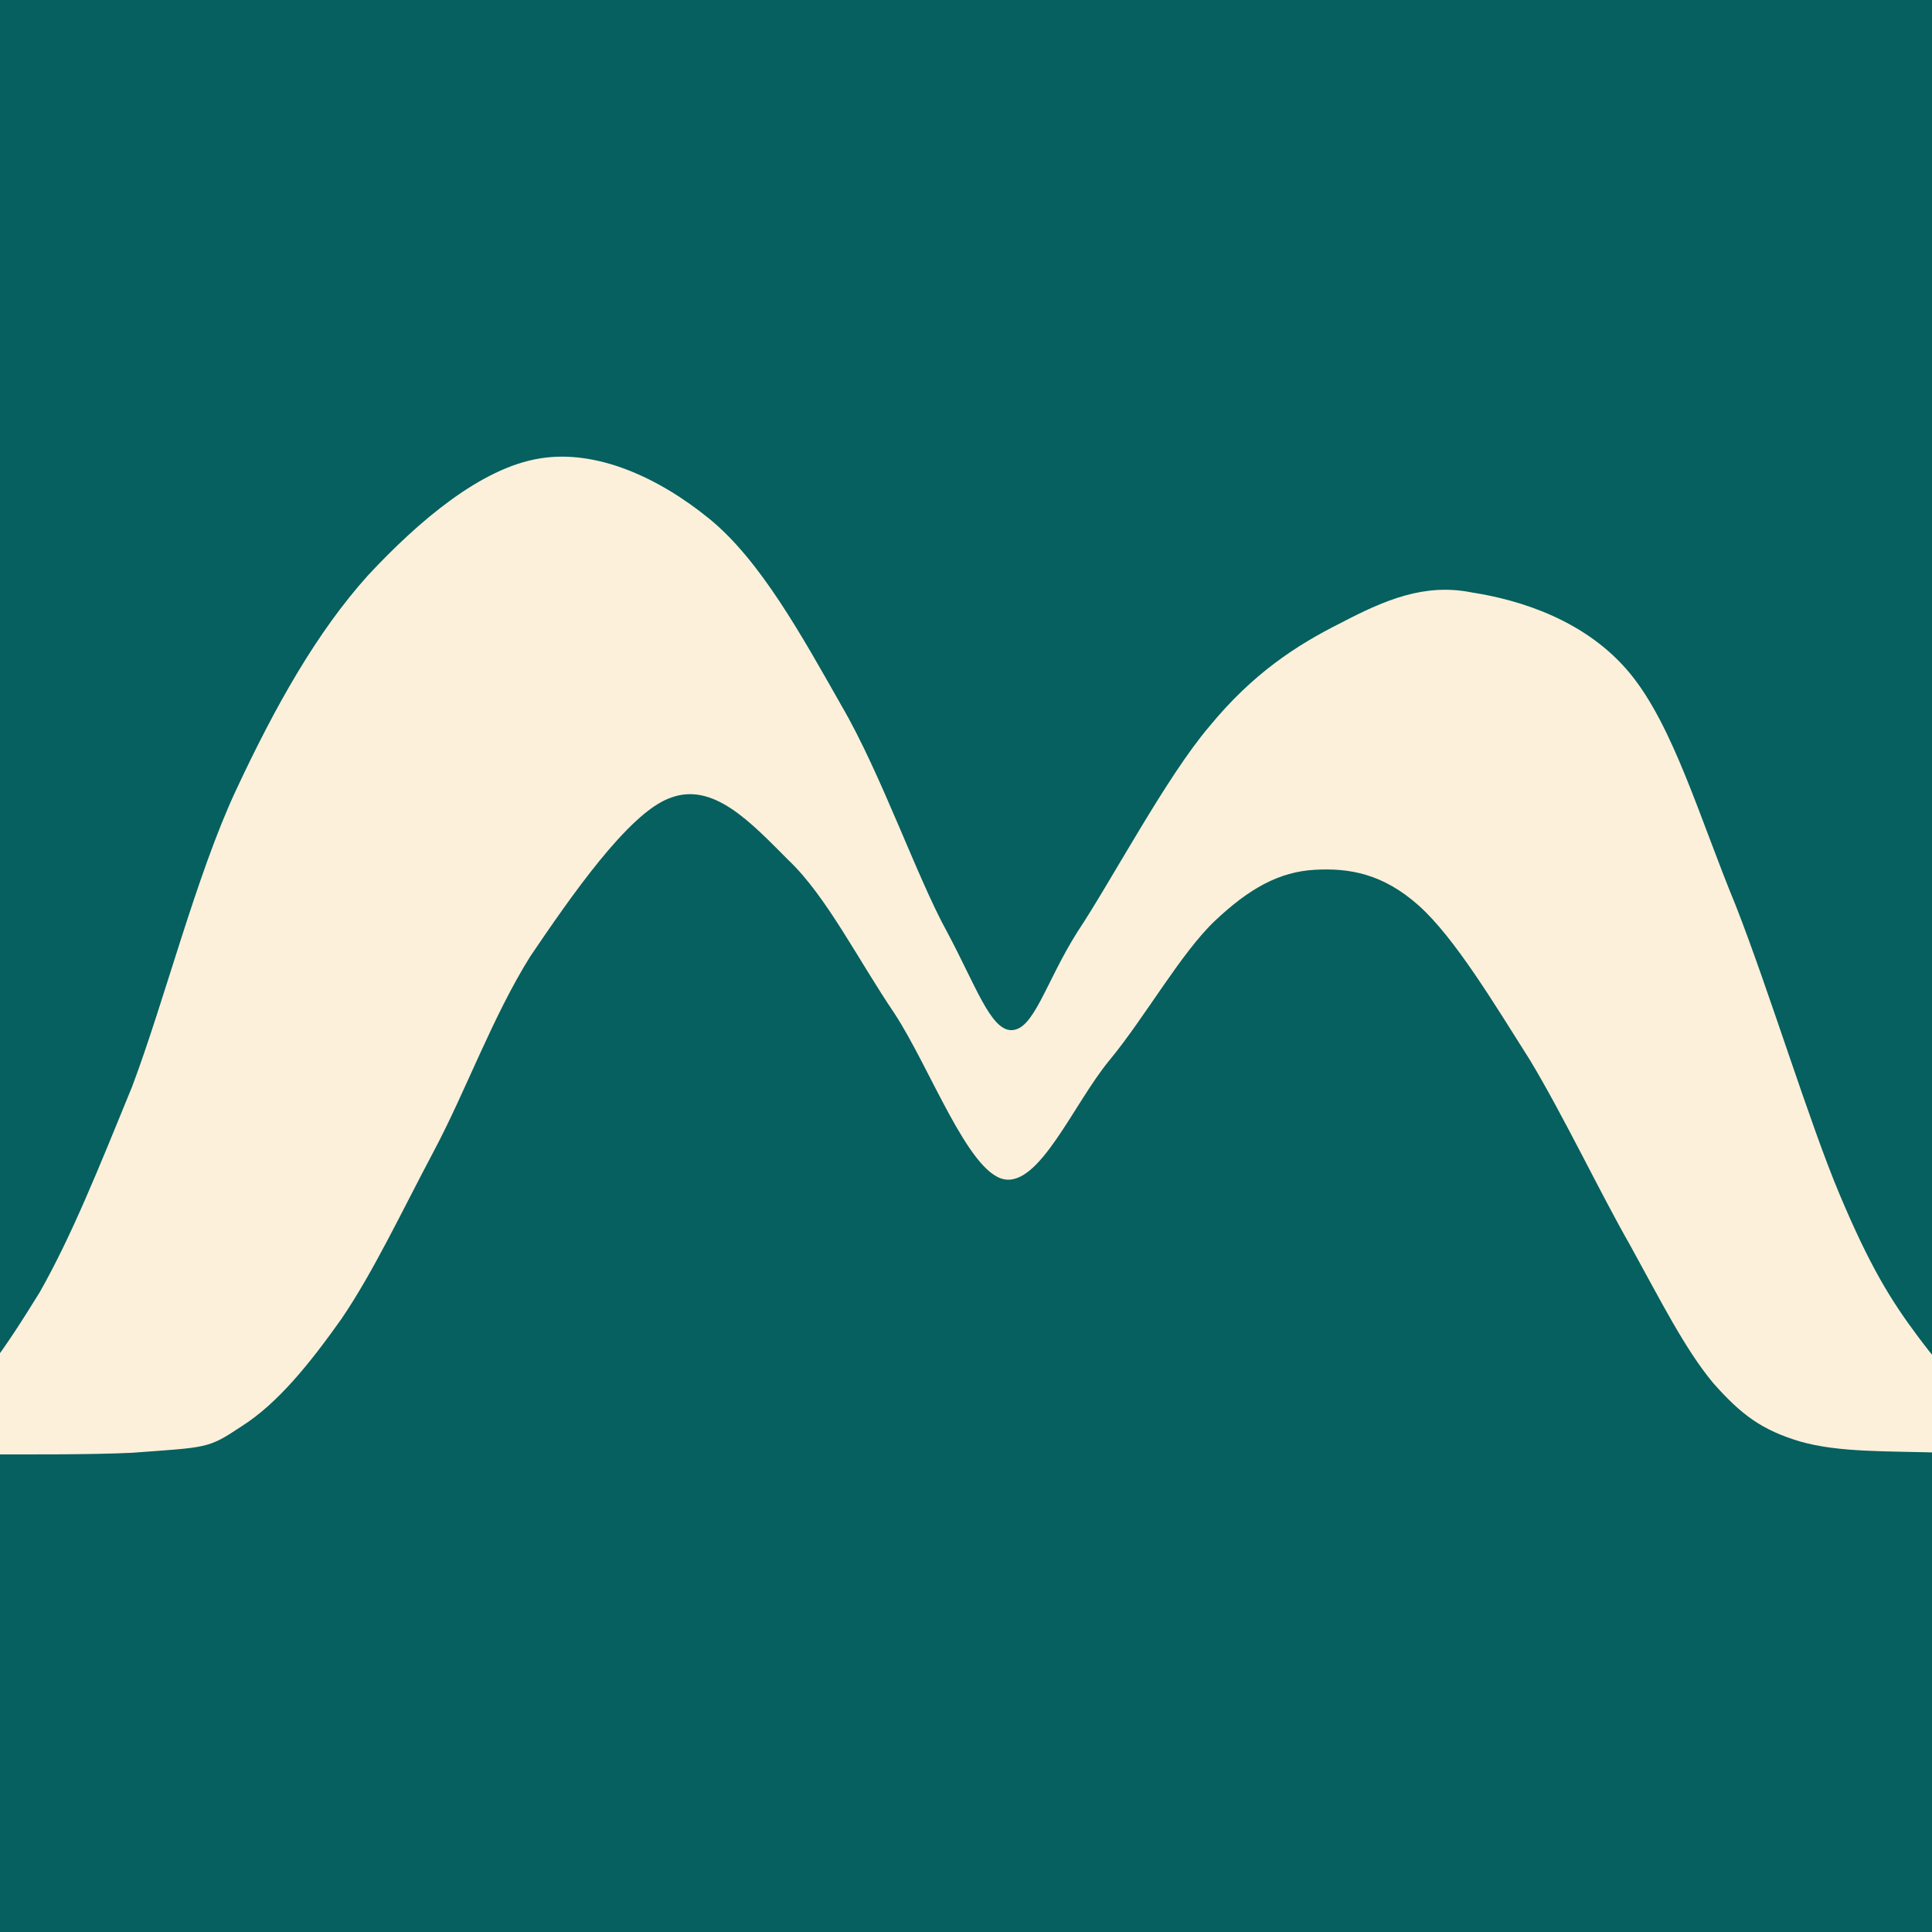
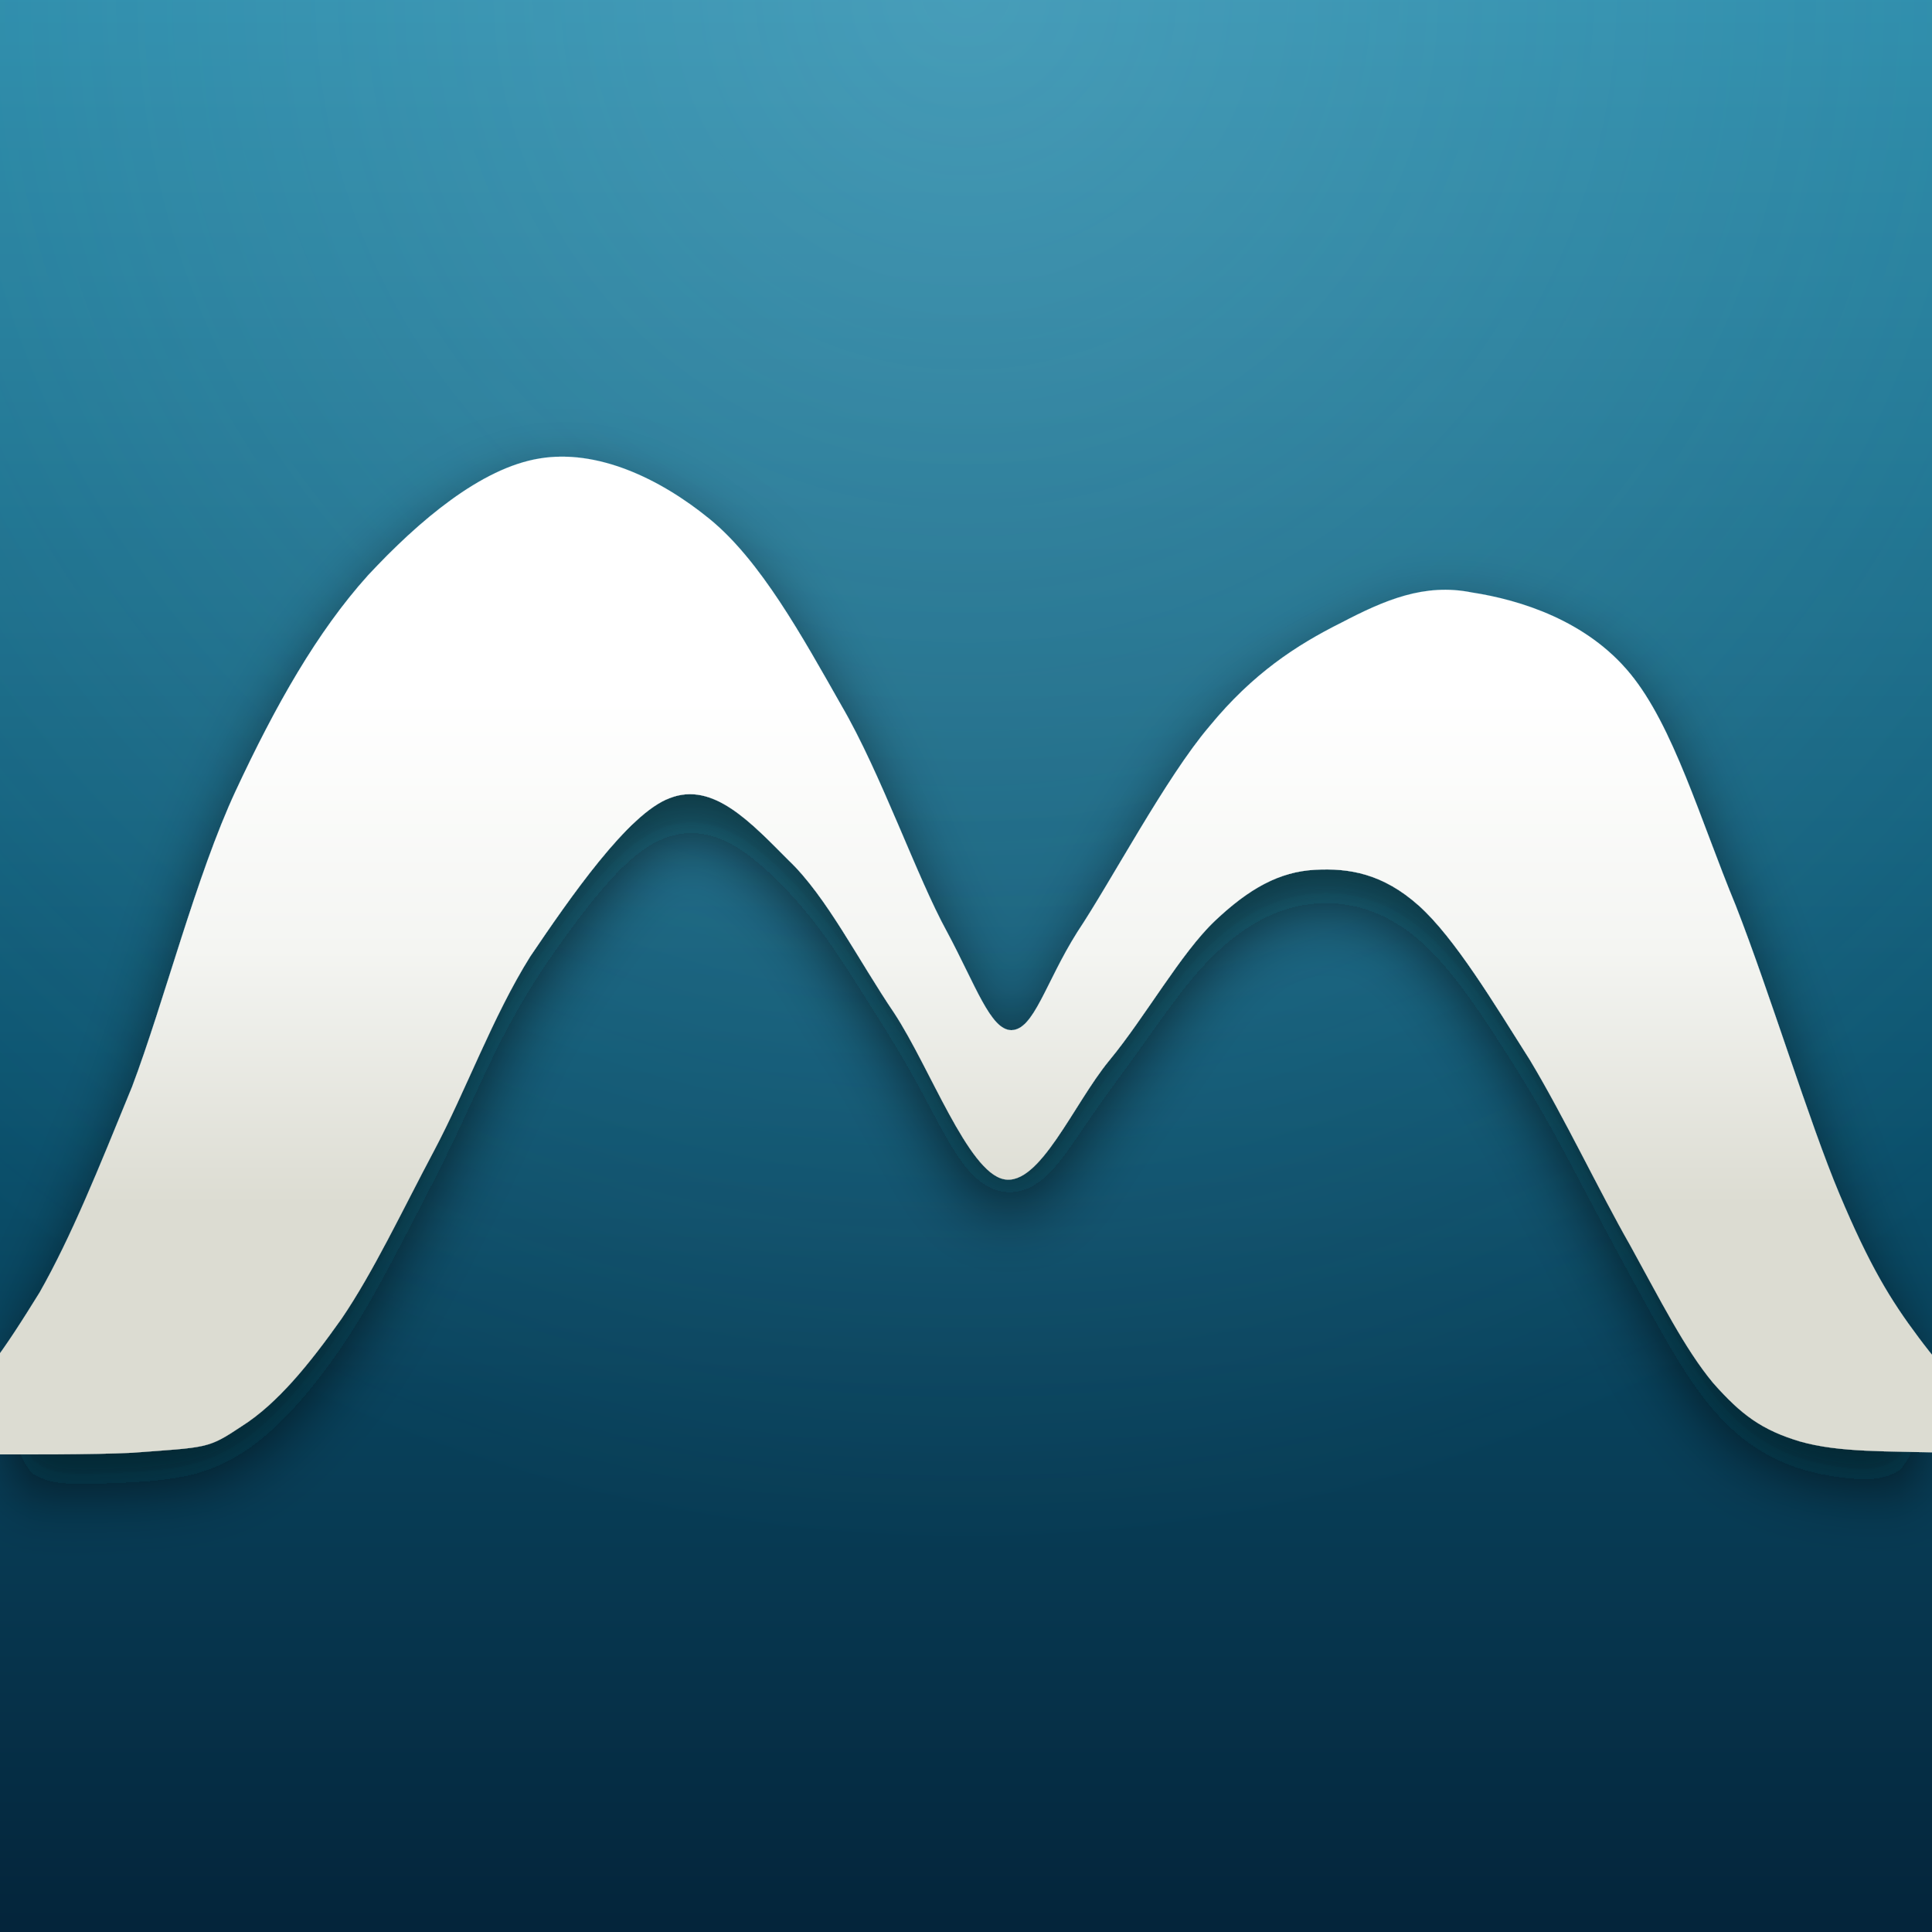
<svg xmlns="http://www.w3.org/2000/svg" viewBox="0 0 1024 1024">
  <defs>
    <clipPath id="s">
      <rect width="1024" height="1024" />
    </clipPath>
+     <linearGradient id="bg" x1="0" y1="0" x2="0" y2="1">
+       <stop offset="0" stop-color="#2387A6" />
+       <stop offset="0.55" stop-color="#0B5470" />
+       <stop offset="1" stop-color="#04243A" />
+     </linearGradient>
+     <radialGradient id="hl" cx="0.5" cy="0" r="0.8">
+       <stop offset="0" stop-color="#C7EEFF" stop-opacity="0.22" />
+       <stop offset="1" stop-color="#C7EEFF" stop-opacity="0" />
+     </radialGradient>
+     <linearGradient id="gl" x1="0" y1="0.24" x2="0" y2="0.75">
+       <stop offset="0" stop-color="#FFFFFF" />
+       <stop offset="0.5" stop-color="#F4F5F2" />
+       <stop offset="1" stop-color="#DCDCD2" />
+     </linearGradient>
+     <filter id="sh" x="-20%" y="-20%" width="140%" height="160%">
+       <feGaussianBlur in="SourceAlpha" stdDeviation="18" />
+       <feOffset dy="16" result="b" />
+       <feFlood flood-color="#000F1A" flood-opacity="0.65" />
+       <feComposite in2="b" operator="in" />
+       <feMerge>
+         <feMergeNode />
+         <feMergeNode in="SourceGraphic" />
+       </feMerge>
+     </filter>
  </defs>
  <g clip-path="url(#s)">
-     <rect width="1024" height="1024" fill="#05605F" />
-     <path fill="#FCF0DA" d="M-111 770C-99 767 -57 767 -35 753C-13 739 3 714 21 685C38 655 52 620 70 576C87 531 104 464 125 419C146 374 168 335 195 305C222 276 255 248 286 243C316 238 349 253 376 275C403 297 425 337 446 374C467 410 486 465 502 494C517 522 525 546 536 546C548 546 554 521 571 494C589 467 618 412 641 385C664 357 687 342 711 330C734 318 755 309 780 314C806 318 841 329 864 357C887 385 901 434 920 480C938 526 959 595 975 633C991 671 1002 689 1017 709C1032 729 1045 743 1066 753C1087 763 1130 767 1142 770L1142 770C1124 770 1062 770 1031 770C1000 769 975 770 954 764C934 758 923 750 908 733C893 715 880 689 864 660C848 632 829 592 811 562C792 532 771 497 752 480C733 463 715 460 697 461C678 462 662 471 644 488C626 505 607 539 588 562C569 585 551 629 532 625C513 621 493 566 474 537C455 509 438 475 418 456C398 436 378 414 355 423C333 431 302 476 281 507C261 539 247 578 230 610C213 642 198 674 181 699C164 723 147 744 128 756C110 768 110 767 70 770C30 772 -81 770 -111 770Z" />
+     <rect width="1024" height="1024" fill="url(#bg)" />
+     <rect width="1024" height="1024" fill="url(#hl)" />
+     <path filter="url(#sh)" fill="url(#gl)" d="M-111 770C-99 767 -57 767 -35 753C-13 739 3 714 21 685C38 655 52 620 70 576C87 531 104 464 125 419C146 374 168 335 195 305C222 276 255 248 286 243C316 238 349 253 376 275C403 297 425 337 446 374C467 410 486 465 502 494C517 522 525 546 536 546C548 546 554 521 571 494C589 467 618 412 641 385C664 357 687 342 711 330C734 318 755 309 780 314C806 318 841 329 864 357C887 385 901 434 920 480C938 526 959 595 975 633C991 671 1002 689 1017 709C1032 729 1045 743 1066 753C1087 763 1130 767 1142 770L1142 770C1124 770 1062 770 1031 770C1000 769 975 770 954 764C934 758 923 750 908 733C893 715 880 689 864 660C848 632 829 592 811 562C792 532 771 497 752 480C733 463 715 460 697 461C678 462 662 471 644 488C626 505 607 539 588 562C569 585 551 629 532 625C513 621 493 566 474 537C455 509 438 475 418 456C398 436 378 414 355 423C333 431 302 476 281 507C261 539 247 578 230 610C213 642 198 674 181 699C164 723 147 744 128 756C110 768 110 767 70 770C30 772 -81 770 -111 770Z" />
  </g>
</svg>
